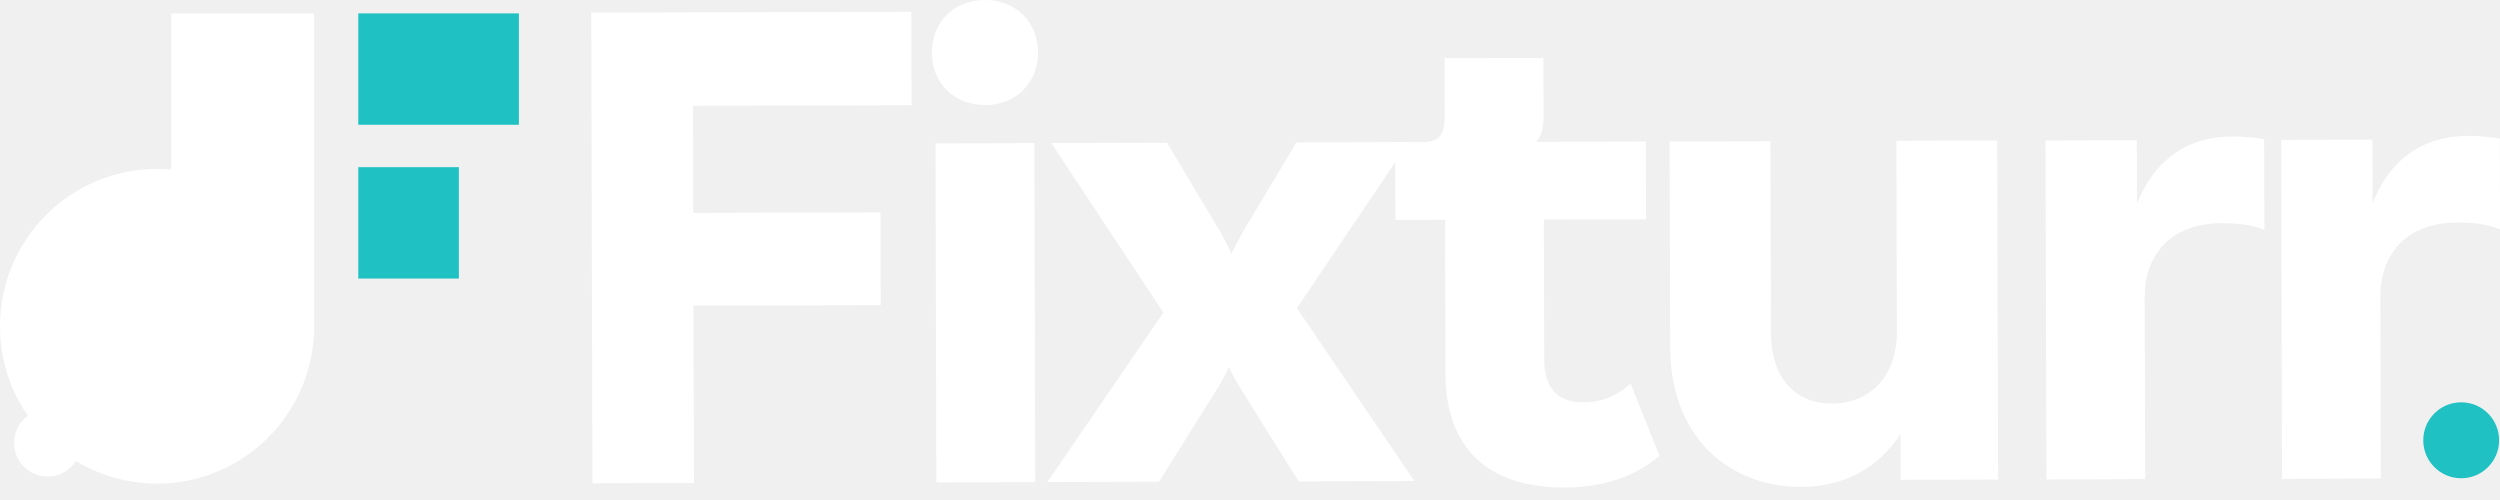
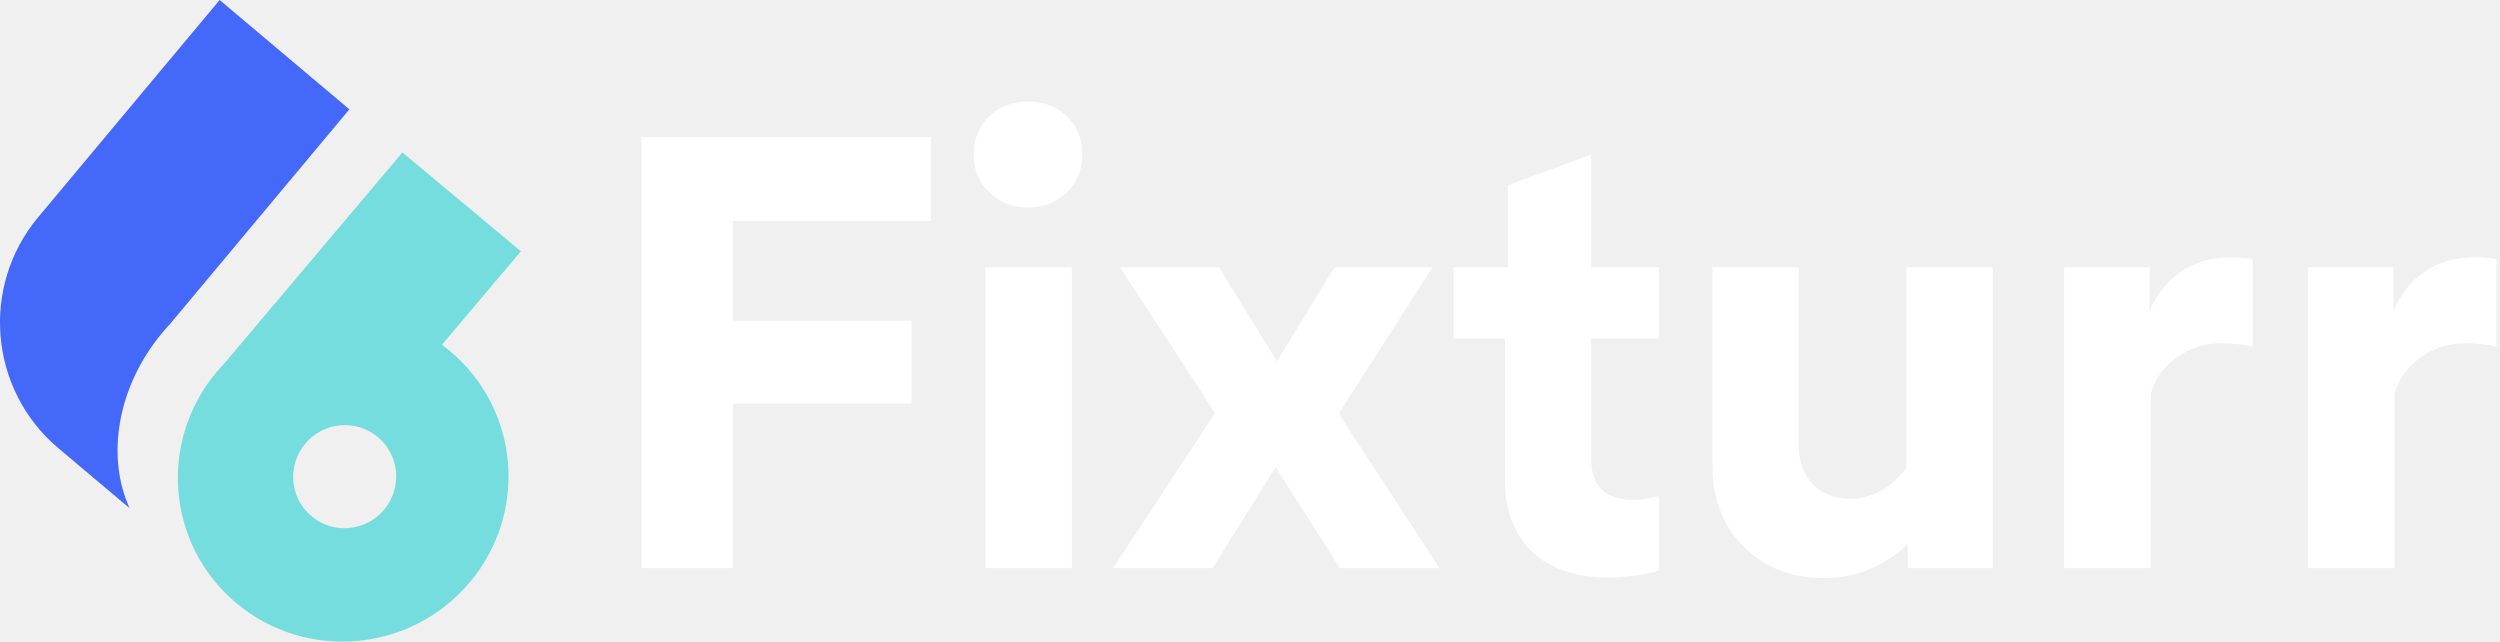
- <svg xmlns="http://www.w3.org/2000/svg" width="200" height="40" viewBox="0 0 200 40" fill="none">
-   <g clip-path="url(#clip0_6090_27426)">
-     <path d="M47.396 38.661L47.299 1.01L72.906 0.943L72.925 8.418L55.437 8.464L55.458 17.03L70.44 16.992L70.46 24.413L55.478 24.452L55.515 38.639L47.396 38.661Z" fill="white" />
-     <path d="M74.548 4.213C74.548 1.809 76.281 0.007 78.783 2.07885e-05C81.285 -0.007 83.038 1.79 83.043 4.191C83.049 6.593 81.311 8.397 78.808 8.404C76.304 8.411 74.555 6.614 74.548 4.213ZM74.909 38.593L74.84 11.47L82.747 11.449L82.816 38.569L74.909 38.593Z" fill="white" />
-     <path d="M84.101 11.441L93.363 11.417L97.631 18.554C97.905 19.099 98.233 19.643 98.507 20.298C98.833 19.642 99.158 19.096 99.429 18.549L103.714 11.39L112.704 11.366L103.749 24.649L113.156 38.485L103.893 38.509L99.189 30.991C98.864 30.465 98.572 29.919 98.313 29.357C98.057 29.92 97.767 30.467 97.445 30.996L92.725 38.537L83.79 38.561L93.071 25.004L84.101 11.441Z" fill="white" />
-     <path d="M115.639 29.916L115.607 17.585L111.629 17.595L111.614 11.373H113.732C115.144 11.373 115.583 10.822 115.579 9.24L115.566 4.657L123.473 4.636L123.485 9.161C123.485 10.306 123.326 10.858 122.891 11.346L131.663 11.322L131.679 17.544L123.507 17.565L123.536 28.697C123.536 31.043 124.58 32.187 126.643 32.181C128.114 32.181 129.258 31.737 130.455 30.698L132.758 36.472C130.746 38.169 128.187 38.993 125.191 39.002C118.986 39.017 115.653 35.81 115.639 29.916Z" fill="white" />
-     <path d="M133.612 27.74L133.57 11.317L141.632 11.296L141.673 26.568C141.681 30.334 143.703 32.292 146.535 32.285C149.695 32.277 151.76 30.034 151.751 26.487L151.712 11.264L159.775 11.243L159.846 38.362L152.055 38.383L152.045 34.726C150.254 37.459 147.479 38.94 144.156 38.949C138.38 38.97 133.63 35.057 133.612 27.74Z" fill="white" />
-     <path d="M163.713 38.358L163.643 11.239L170.944 11.219L170.956 16.295C172.202 13.127 174.647 10.938 178.571 10.921C179.429 10.918 180.285 10.989 181.131 11.133L181.151 18.39C180.114 17.956 178.916 17.85 177.717 17.854C173.522 17.864 171.566 20.541 171.575 23.763L171.613 38.328L163.713 38.358Z" fill="white" />
-     <path d="M182.564 38.31L182.493 11.19L189.795 11.172L189.807 16.246C191.053 13.078 193.498 10.889 197.42 10.872C198.279 10.869 199.136 10.94 199.982 11.084L200.001 18.341C198.965 17.907 197.766 17.801 196.568 17.804C192.373 17.816 190.417 20.491 190.426 23.714L190.464 38.279L182.564 38.31Z" fill="white" />
-     <path d="M196.895 38.261C198.571 38.261 199.929 36.901 199.929 35.222C199.929 33.544 198.571 32.184 196.895 32.184C195.219 32.184 193.861 33.544 193.861 35.222C193.861 36.901 195.219 38.261 196.895 38.261Z" fill="#1FC1C3" />
-     <path d="M3.812 38.122C5.294 38.122 6.495 36.919 6.495 35.435C6.495 33.951 5.294 32.748 3.812 32.748C2.331 32.748 1.13 33.951 1.13 35.435C1.13 36.919 2.331 38.122 3.812 38.122Z" fill="white" />
-     <path d="M12.566 38.688C19.506 38.688 25.133 33.053 25.133 26.102C25.133 19.151 19.506 13.517 12.566 13.517C5.626 13.517 0 19.151 0 26.102C0 33.053 5.626 38.688 12.566 38.688Z" fill="white" />
-     <path d="M25.133 1.072H13.696V26.385H25.133V1.072Z" fill="white" />
-     <path d="M28.662 1.072V9.98H41.511V1.072H28.662Z" fill="#1FC1C3" />
-     <path d="M28.662 13.374V22.283H36.71V13.374H28.662Z" fill="#1FC1C3" />
-     <path d="M12.707 34.304C16.918 34.304 20.332 30.885 20.332 26.668C20.332 22.45 16.918 19.031 12.707 19.031C8.497 19.031 5.083 22.45 5.083 26.668C5.083 30.885 8.497 34.304 12.707 34.304Z" fill="white" />
-   </g>
-   <defs>
-     <clipPath id="clip0_6090_27426">
-       <rect width="200" height="39.004" fill="white" />
-     </clipPath>
-   </defs>
+ <svg xmlns="http://www.w3.org/2000/svg" width="678" height="174" viewBox="0 0 678 174" fill="none">
+   <path fill-rule="evenodd" clip-rule="evenodd" d="M119.856 93.506C120.574 94.036 121.281 94.59 121.976 95.169C140.907 110.957 143.313 139.081 127.351 157.987C111.389 176.892 83.103 179.421 64.172 163.633C45.242 147.846 42.835 119.722 58.797 100.816C59.44 100.055 60.103 99.319 60.785 98.611L109.132 41.347L141.267 68.145L119.856 93.506ZM104.157 138.23C109.131 132.303 108.381 123.486 102.483 118.537C96.584 113.588 87.771 114.381 82.798 120.307C77.825 126.234 78.575 135.051 84.473 140C90.371 144.949 99.184 144.157 104.157 138.23Z" fill="#75DDDD" />
+   <path d="M198.788 154.082V109.491H247.22V86.992H198.788V59.928H252.456V37.184H174V154.082H198.788Z" fill="white" />
+   <path d="M264.073 41.912C264.073 46.069 265.464 49.493 268.327 52.183C271.108 54.873 274.626 56.259 278.799 56.259C282.971 56.259 286.489 54.873 289.352 52.183C292.134 49.493 293.524 46.069 293.524 41.912C293.524 37.673 292.134 34.249 289.352 31.559C286.571 28.869 283.053 27.564 278.799 27.564C274.544 27.564 271.027 28.869 268.245 31.559C265.464 34.249 264.073 37.673 264.073 41.912ZM290.661 154.082V72.481H267.263V154.082H290.661Z" fill="white" />
+   <path d="M328.866 154.082L345.965 126.692L363.39 154.082H390.387L363.063 112.181L388.506 72.481H361.917L346.292 97.997L330.584 72.481H303.751L329.521 112.018L301.869 154.082H328.866Z" fill="white" />
+   <path d="M408.14 91.802V130.034C408.14 149.028 420.984 156.609 435.792 156.609C440.946 156.609 445.609 155.957 449.863 154.734V134.518C447.163 135.251 444.873 135.577 443.155 135.577C435.383 135.577 431.538 131.909 431.538 124.572V91.802H449.863V72.481H431.538V41.912L408.958 50.227V72.481H394.232V91.802H408.14Z" fill="white" />
+   <path d="M464.425 126.855C464.425 132.969 465.898 138.349 468.761 142.996C474.57 152.289 483.896 156.772 494.368 156.772C503.285 156.772 510.975 153.675 517.356 147.561V154.082H540.427V72.481H517.029V126.855C512.857 132.48 507.703 135.251 501.567 135.251C493.468 135.251 487.823 129.708 487.823 120.985V72.481H464.425V126.855Z" fill="white" />
+   <path d="M583.295 154.082V106.801C584.359 102.888 586.649 99.627 590.249 97.019C593.849 94.41 597.857 93.106 602.357 93.106C605.629 93.106 608.493 93.432 610.947 94.003V70.281C608.984 69.954 606.938 69.791 604.893 69.791C594.667 69.791 586.977 75.09 582.968 84.302V72.481H559.816V154.082H583.295Z" fill="white" />
+   <path d="M649.398 154.082V106.801C650.461 102.888 652.752 99.627 656.352 97.019C659.951 94.41 663.96 93.106 668.459 93.106C671.732 93.106 674.595 93.432 677.049 94.003V70.281C675.086 69.954 673.041 69.791 670.996 69.791C660.769 69.791 653.079 75.09 649.07 84.302V72.481H625.918V154.082H649.398Z" fill="white" />
+   <path d="M10.357 58.901C-5.357 77.709 -2.914 105.75 15.812 121.531L35.142 137.822C28.767 123.806 31.75 104.913 44.025 90.22C44.728 89.379 45.45 88.565 46.189 87.779L94.752 29.652L59.567 0L10.357 58.901Z" fill="#4368FA" />
</svg>
